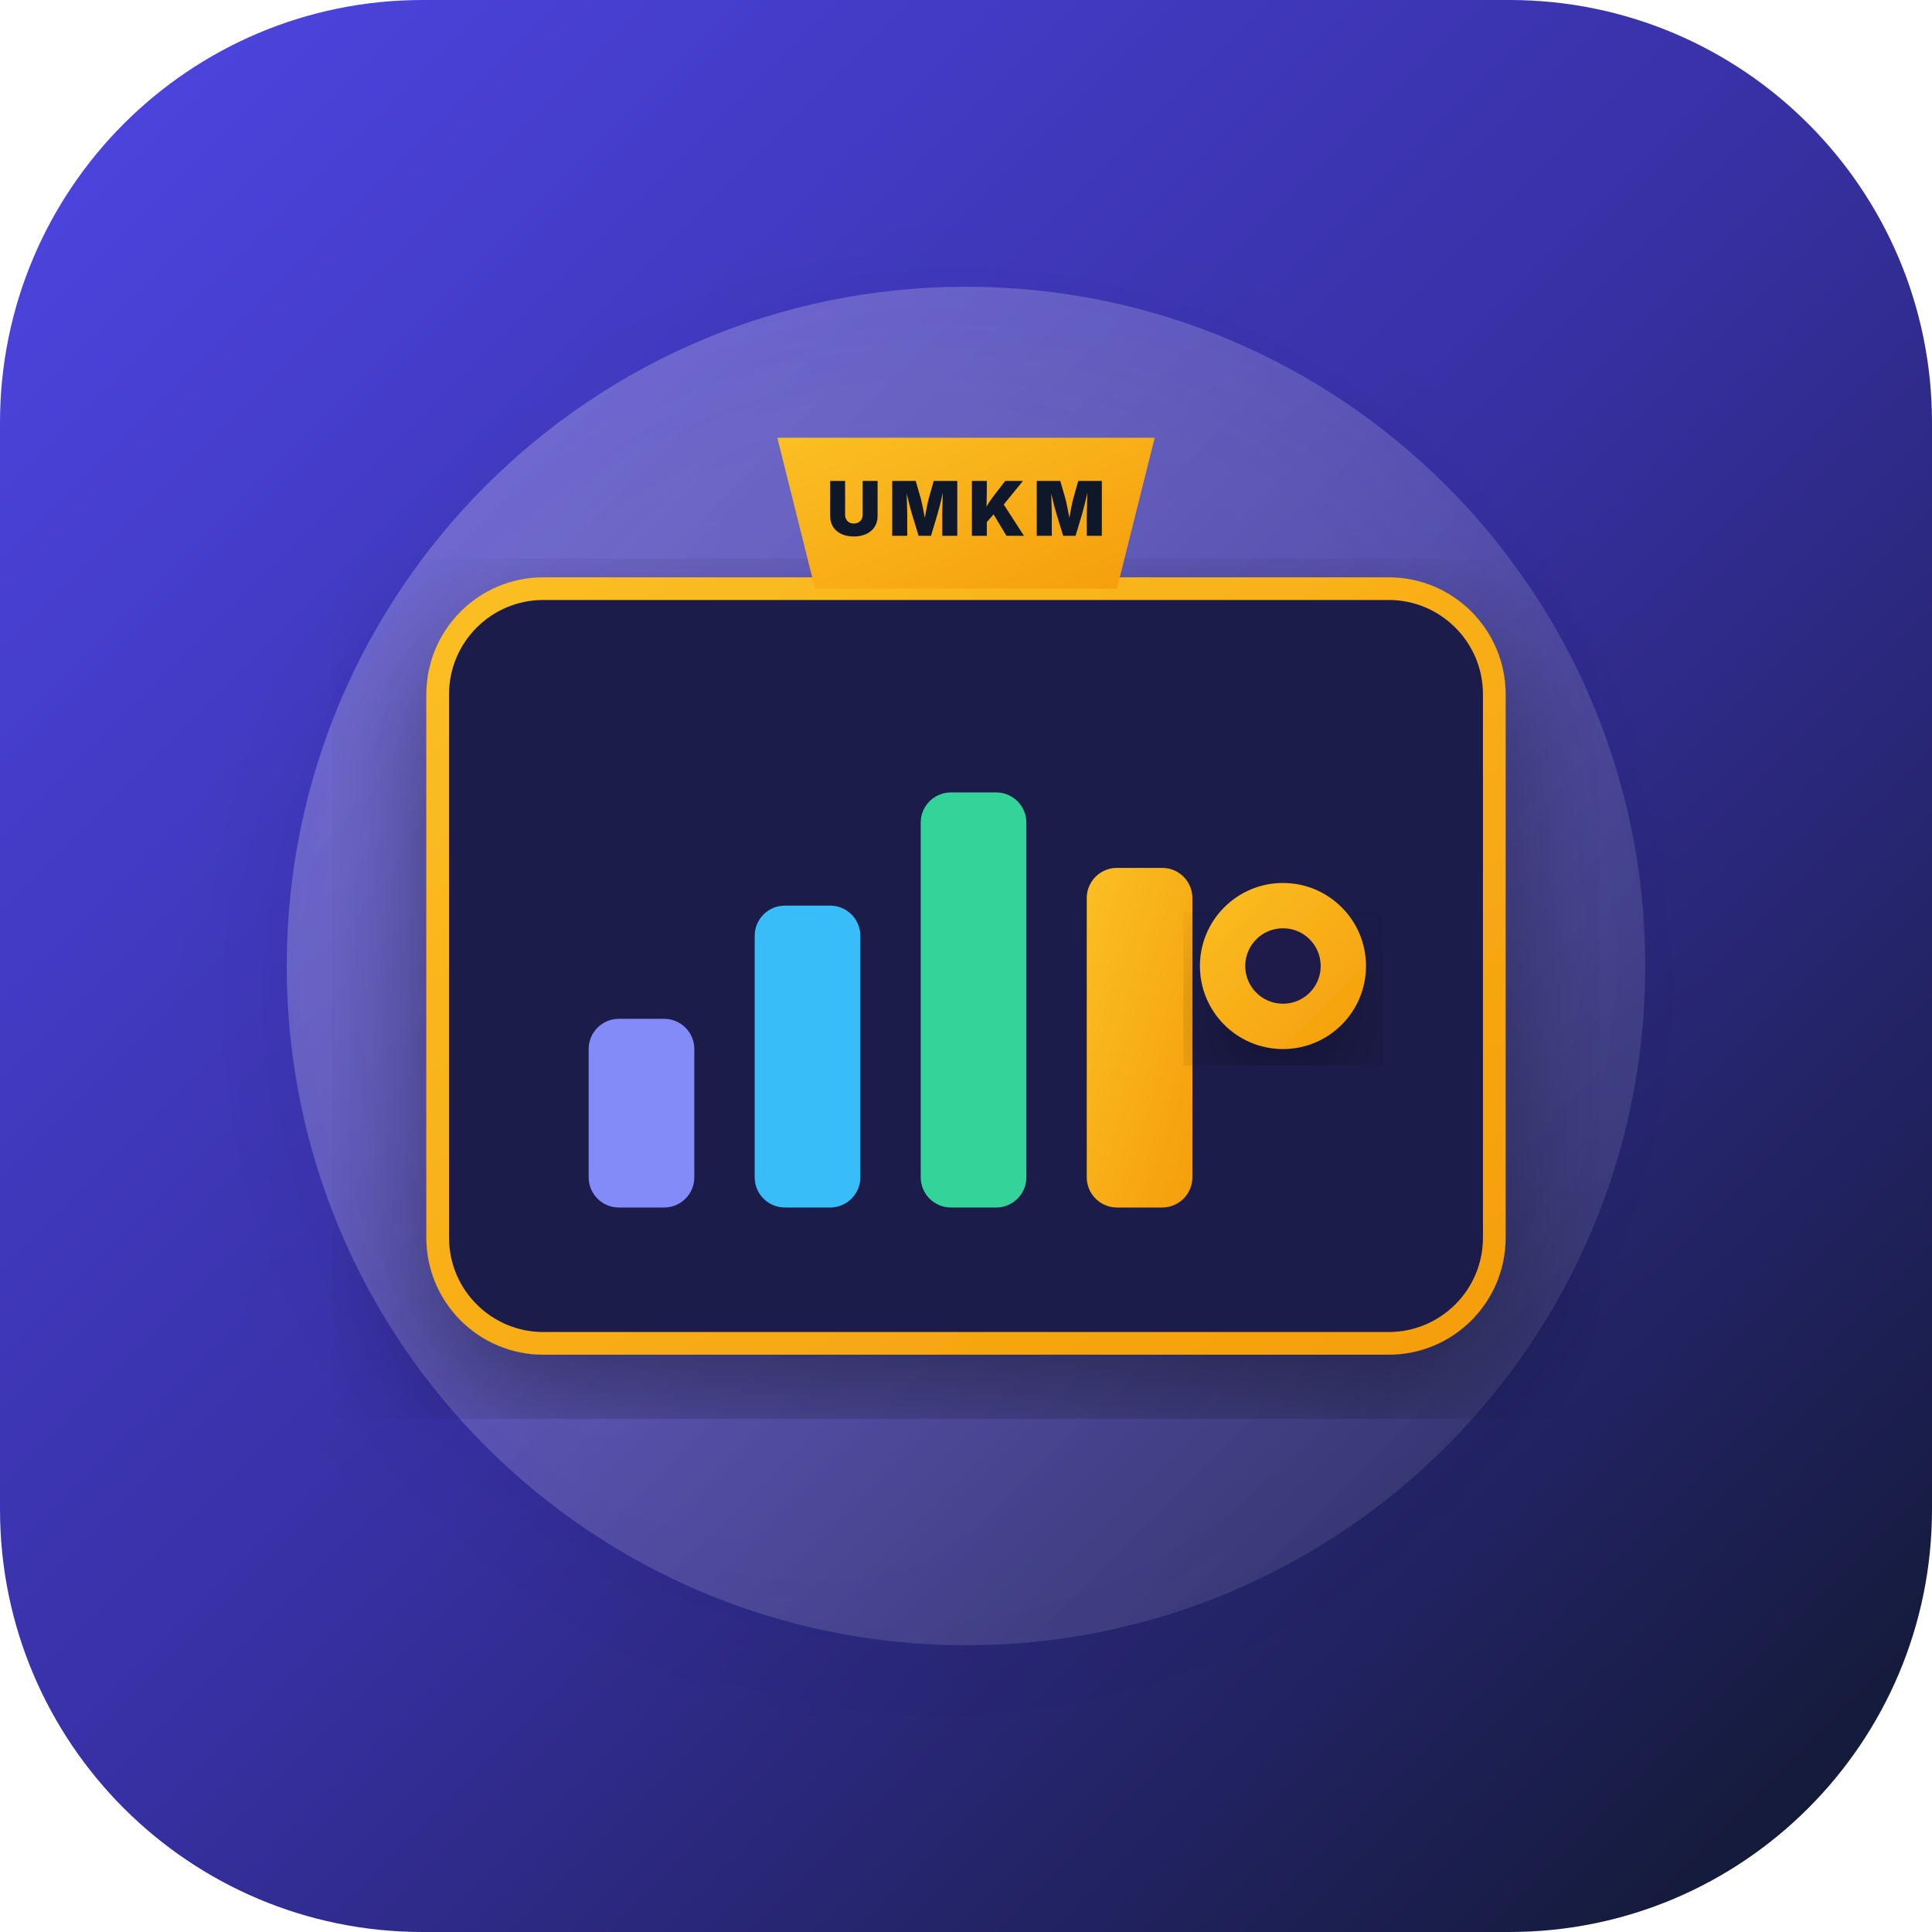
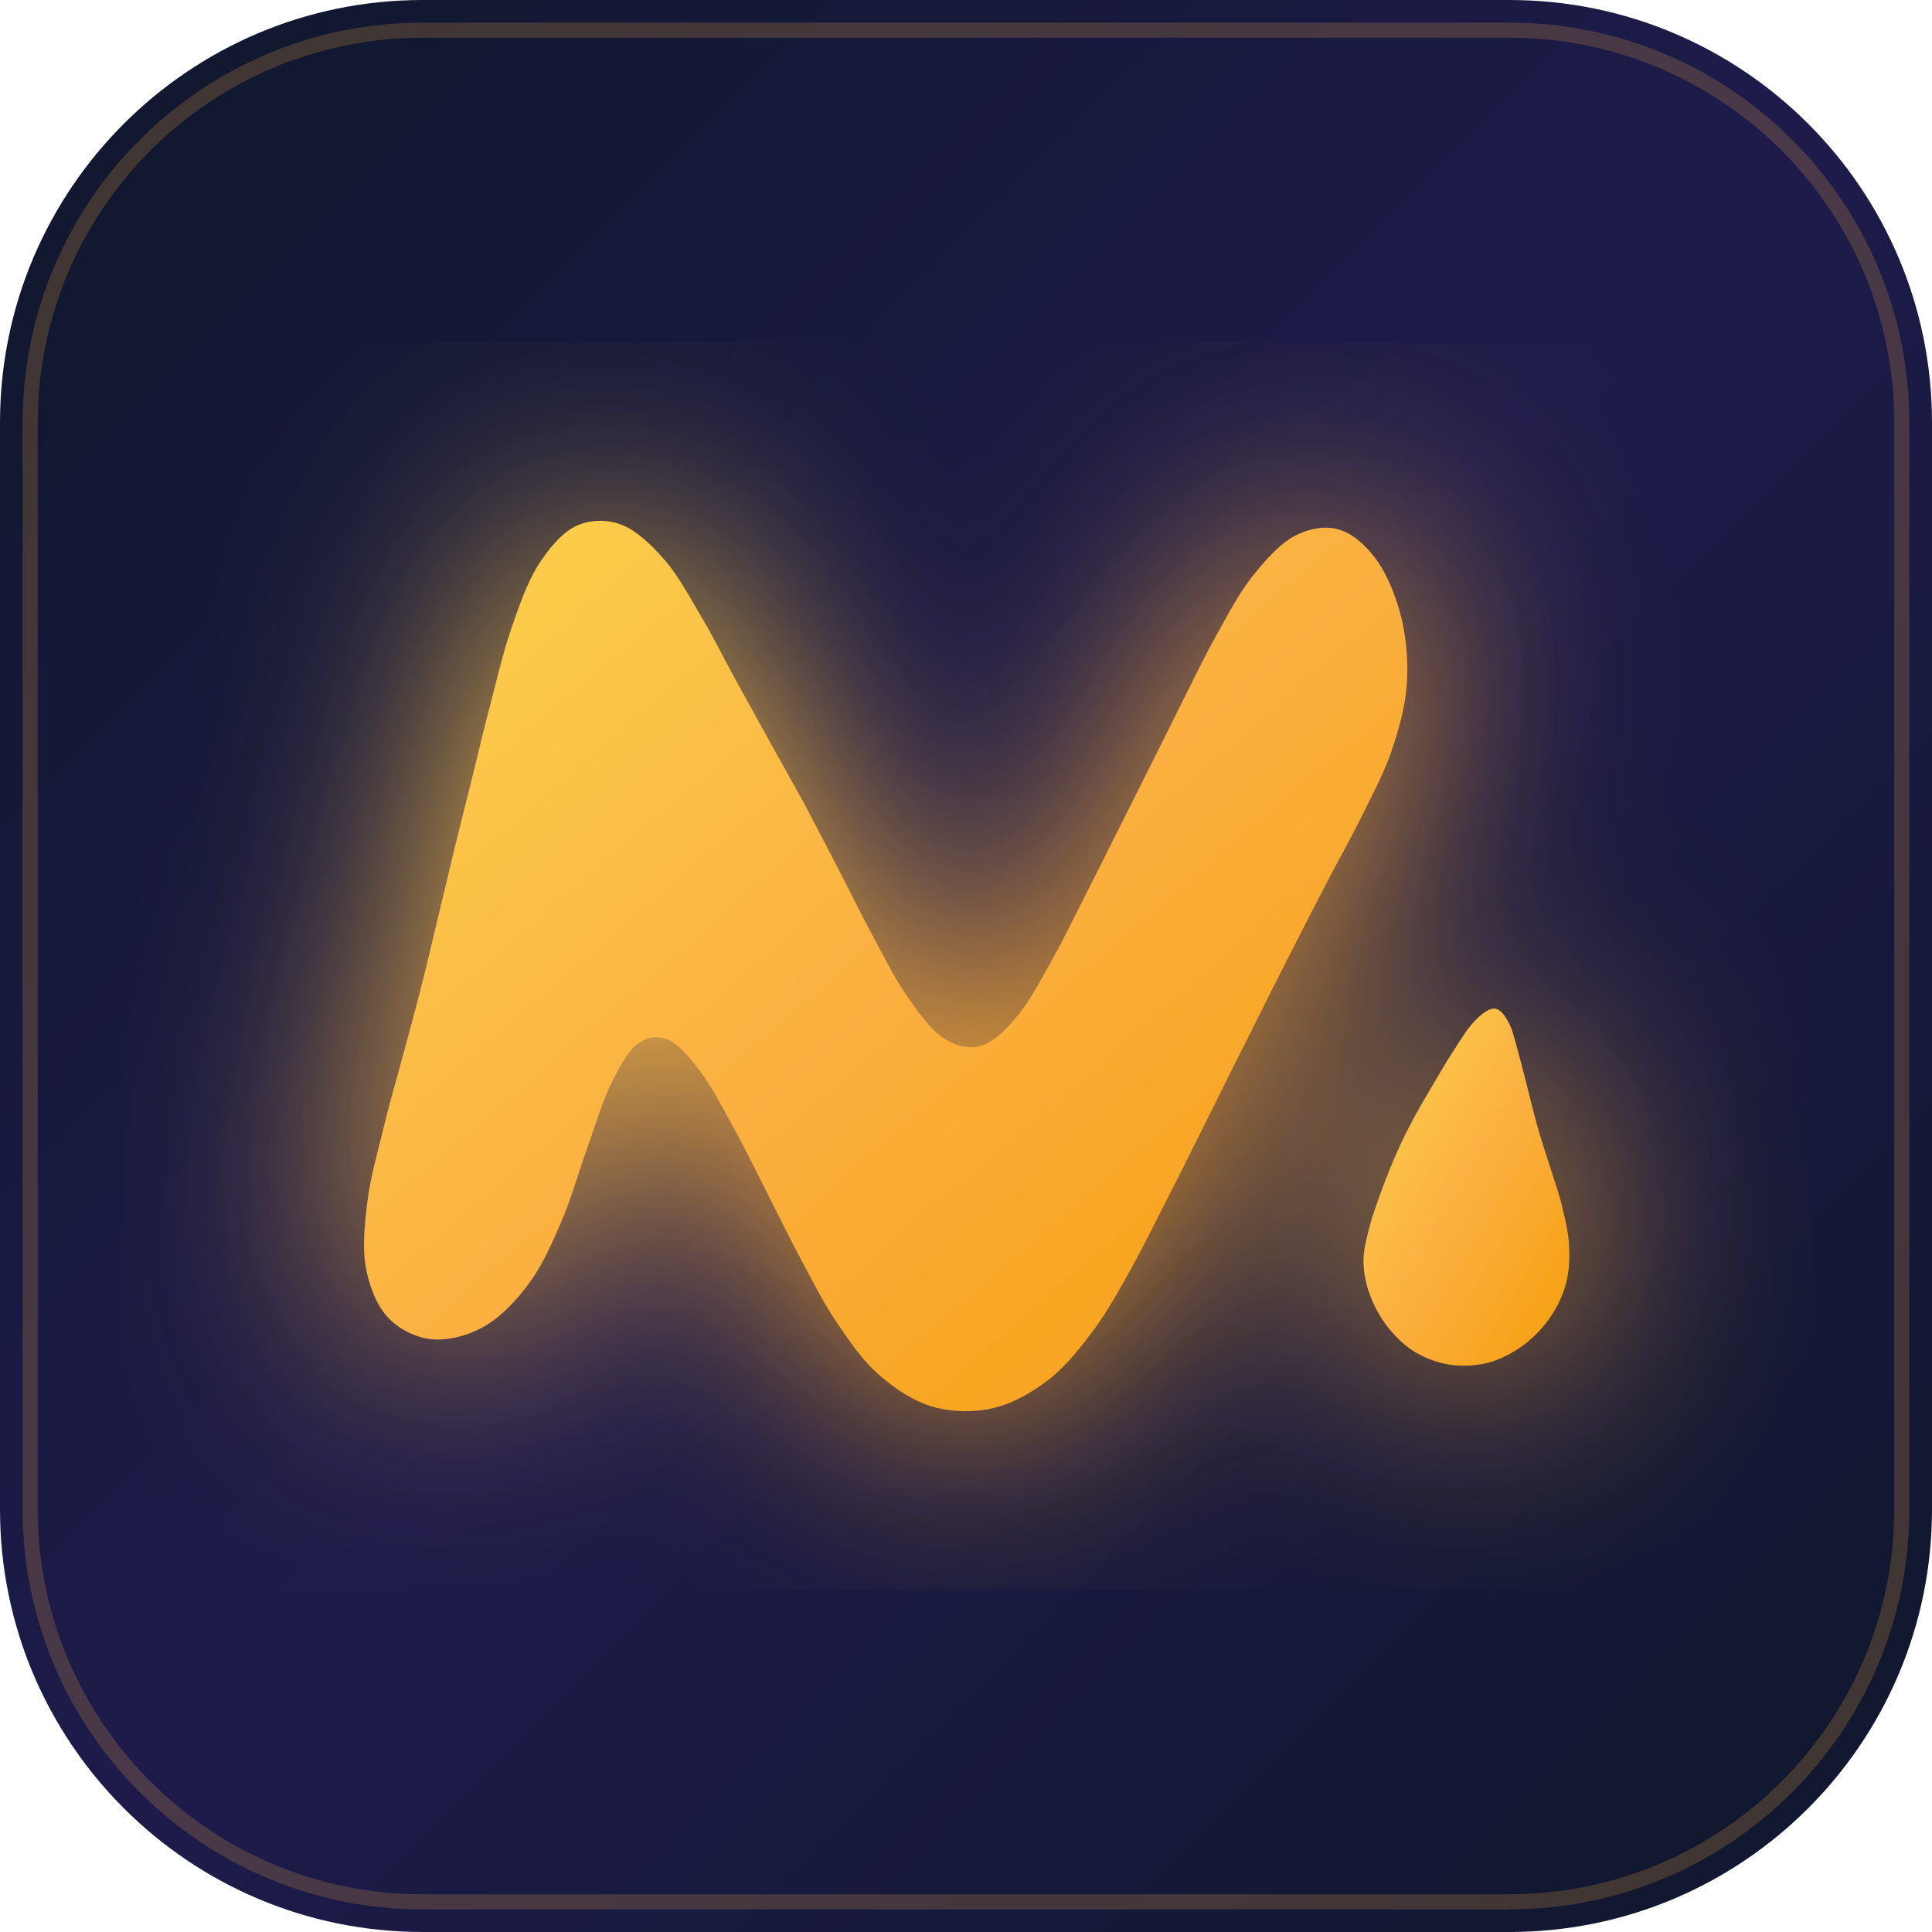
<svg xmlns="http://www.w3.org/2000/svg" viewBox="0 0 512 512" width="100%" height="100%">
  <defs>
    <linearGradient id="bgGrad" x1="0%" y1="0%" x2="100%" y2="100%">
-       <stop offset="0%" stop-color="#4f46e5" />
-       <stop offset="50%" stop-color="#3730a3" />
+       <stop offset="0%" stop-color="#0f172a" />
+       <stop offset="50%" stop-color="#1e1b4b" />
      <stop offset="100%" stop-color="#0f172a" />
    </linearGradient>
    <linearGradient id="goldGrad" x1="0%" y1="0%" x2="100%" y2="100%">
-       <stop offset="0%" stop-color="#fbbf24" />
+       <stop offset="0%" stop-color="#fcd34d" />
+       <stop offset="50%" stop-color="#fbb041" />
      <stop offset="100%" stop-color="#f59e0b" />
    </linearGradient>
-     <linearGradient id="cardGrad" x1="0%" y1="0%" x2="100%" y2="100%">
-       <stop offset="0%" stop-color="#ffffff" stop-opacity="0.25" />
-       <stop offset="100%" stop-color="#ffffff" stop-opacity="0.05" />
-     </linearGradient>
-     <filter id="shadow" x="-10%" y="-10%" width="120%" height="120%">
-       <feDropShadow dx="0" dy="12" stdDeviation="16" flood-color="#000000" flood-opacity="0.4" />
+     <filter id="glow" x="-20%" y="-20%" width="140%" height="140%">
+       <feGaussianBlur stdDeviation="6" result="blur" />
+       <feComposite in="SourceGraphic" in2="blur" operator="over" />
    </filter>
  </defs>
  <rect width="512" height="512" rx="112" fill="url(#bgGrad)" />
-   <circle cx="256" cy="256" r="180" fill="url(#cardGrad)" filter="url(#shadow)" />
-   <rect x="116" y="156" width="280" height="200" rx="28" fill="#1e1b4b" stroke="url(#goldGrad)" stroke-width="6" filter="url(#shadow)" />
-   <path d="M 116 200 L 396 200" stroke="url(#goldGrad)" stroke-width="4" stroke-dasharray="8 6" opacity="0.6" />
-   <rect x="156" y="270" width="28" height="50" rx="8" fill="#818cf8" />
-   <rect x="200" y="240" width="28" height="80" rx="8" fill="#38bdf8" />
-   <rect x="244" y="210" width="28" height="110" rx="8" fill="#34d399" />
-   <rect x="288" y="230" width="28" height="90" rx="8" fill="url(#goldGrad)" />
-   <circle cx="340" cy="256" r="22" fill="url(#goldGrad)" filter="url(#shadow)" />
-   <circle cx="340" cy="256" r="10" fill="#1e1b4b" />
-   <path d="M 206 116 L 306 116 L 296 156 L 216 156 Z" fill="url(#goldGrad)" />
-   <text x="256" y="142" font-family="system-ui, -apple-system, sans-serif" font-size="20" font-weight="900" fill="#0f172a" text-anchor="middle" letter-spacing="2">UMKM</text>
+   <rect x="8" y="8" width="496" height="496" rx="104" fill="none" stroke="#fbb041" stroke-width="4" stroke-opacity="0.2" />
+   <g transform="translate(25.2, 25.9) scale(5.455)" filter="url(#glow)">
+     <path d="M 23.32,20.83 C 22.64,21.17 22.00,21.95 21.48,22.78 C 20.97,23.61 20.58,24.74 20.21,25.82 C 19.84,26.90 19.56,28.09 19.26,29.25 C 18.95,30.40 18.68,31.58 18.39,32.74 C 18.10,33.91 17.81,35.07 17.52,36.23 C 17.24,37.40 16.96,38.57 16.68,39.74 C 16.40,40.90 16.13,42.08 15.83,43.24 C 15.54,44.40 15.22,45.55 14.91,46.70 C 14.60,47.85 14.26,49.00 13.99,50.14 C 13.71,51.29 13.38,52.45 13.24,53.55 C 13.10,54.65 12.98,55.80 13.14,56.75 C 13.30,57.70 13.67,58.65 14.21,59.24 C 14.76,59.84 15.62,60.26 16.42,60.32 C 17.22,60.38 18.22,60.11 19.01,59.63 C 19.80,59.15 20.57,58.32 21.18,57.46 C 21.80,56.59 22.27,55.49 22.72,54.44 C 23.16,53.38 23.49,52.20 23.87,51.14 C 24.25,50.08 24.59,48.93 24.99,48.07 C 25.40,47.22 25.83,46.39 26.31,46.00 C 26.79,45.62 27.34,45.54 27.88,45.78 C 28.41,46.02 28.97,46.72 29.51,47.46 C 30.05,48.19 30.58,49.24 31.12,50.22 C 31.65,51.19 32.17,52.27 32.70,53.31 C 33.23,54.35 33.75,55.42 34.30,56.45 C 34.85,57.47 35.38,58.54 36.01,59.47 C 36.64,60.40 37.29,61.36 38.08,62.04 C 38.86,62.73 39.78,63.33 40.71,63.60 C 41.65,63.86 42.73,63.88 43.67,63.65 C 44.62,63.42 45.57,62.87 46.39,62.23 C 47.20,61.58 47.92,60.67 48.58,59.77 C 49.24,58.87 49.80,57.83 50.37,56.82 C 50.93,55.80 51.45,54.74 51.98,53.70 C 52.52,52.66 53.04,51.61 53.56,50.56 C 54.09,49.51 54.61,48.46 55.13,47.41 C 55.66,46.36 56.19,45.31 56.71,44.26 C 57.24,43.21 57.76,42.16 58.30,41.12 C 58.83,40.07 59.37,39.03 59.91,37.99 C 60.45,36.96 61.03,35.93 61.54,34.90 C 62.05,33.86 62.61,32.83 62.97,31.77 C 63.33,30.72 63.64,29.63 63.72,28.56 C 63.81,27.49 63.71,26.35 63.48,25.34 C 63.24,24.34 62.82,23.27 62.32,22.54 C 61.81,21.81 61.12,21.18 60.44,20.98 C 59.76,20.77 58.93,20.93 58.22,21.32 C 57.51,21.71 56.81,22.51 56.17,23.32 C 55.54,24.13 54.99,25.18 54.44,26.18 C 53.88,27.18 53.37,28.25 52.84,29.30 C 52.32,30.34 51.80,31.40 51.27,32.45 C 50.74,33.50 50.22,34.55 49.69,35.60 C 49.16,36.65 48.64,37.71 48.11,38.74 C 47.58,39.78 47.06,40.87 46.52,41.83 C 45.98,42.80 45.44,43.83 44.87,44.53 C 44.29,45.24 43.68,45.86 43.06,46.05 C 42.45,46.24 41.79,46.07 41.18,45.66 C 40.57,45.25 39.98,44.42 39.41,43.59 C 38.84,42.77 38.31,41.70 37.77,40.70 C 37.23,39.70 36.71,38.63 36.17,37.59 C 35.63,36.55 35.09,35.50 34.54,34.46 C 33.98,33.43 33.40,32.41 32.83,31.38 C 32.26,30.35 31.69,29.32 31.13,28.30 C 30.56,27.27 30.04,26.20 29.46,25.23 C 28.89,24.26 28.33,23.22 27.68,22.47 C 27.03,21.72 26.29,21.01 25.56,20.74 C 24.84,20.47 24.00,20.49 23.32,20.83 Z" fill="url(#goldGrad)" />
+     <path d="M 67.97,44.25 C 67.69,44.24 67.32,44.54 66.99,44.89 C 66.66,45.23 66.31,45.81 65.98,46.32 C 65.65,46.83 65.32,47.39 65.00,47.94 C 64.68,48.48 64.36,49.02 64.06,49.58 C 63.77,50.13 63.48,50.69 63.23,51.27 C 62.97,51.84 62.74,52.44 62.52,53.03 C 62.31,53.61 62.08,54.21 61.93,54.79 C 61.78,55.37 61.62,55.94 61.62,56.50 C 61.62,57.07 61.74,57.64 61.94,58.18 C 62.14,58.72 62.45,59.28 62.82,59.75 C 63.19,60.21 63.65,60.66 64.16,60.96 C 64.67,61.26 65.29,61.48 65.88,61.56 C 66.47,61.64 67.12,61.60 67.70,61.45 C 68.28,61.29 68.86,60.99 69.35,60.63 C 69.84,60.28 70.30,59.80 70.65,59.31 C 71.00,58.81 71.29,58.23 71.45,57.64 C 71.61,57.06 71.64,56.41 71.61,55.79 C 71.58,55.17 71.43,54.53 71.28,53.91 C 71.14,53.29 70.92,52.69 70.73,52.08 C 70.54,51.47 70.33,50.87 70.15,50.25 C 69.97,49.64 69.82,49.01 69.66,48.39 C 69.50,47.78 69.35,47.13 69.19,46.56 C 69.02,45.98 68.89,45.34 68.69,44.96 C 68.49,44.57 68.26,44.26 67.97,44.25 Z" fill="url(#goldGrad)" />
+   </g>
</svg>
